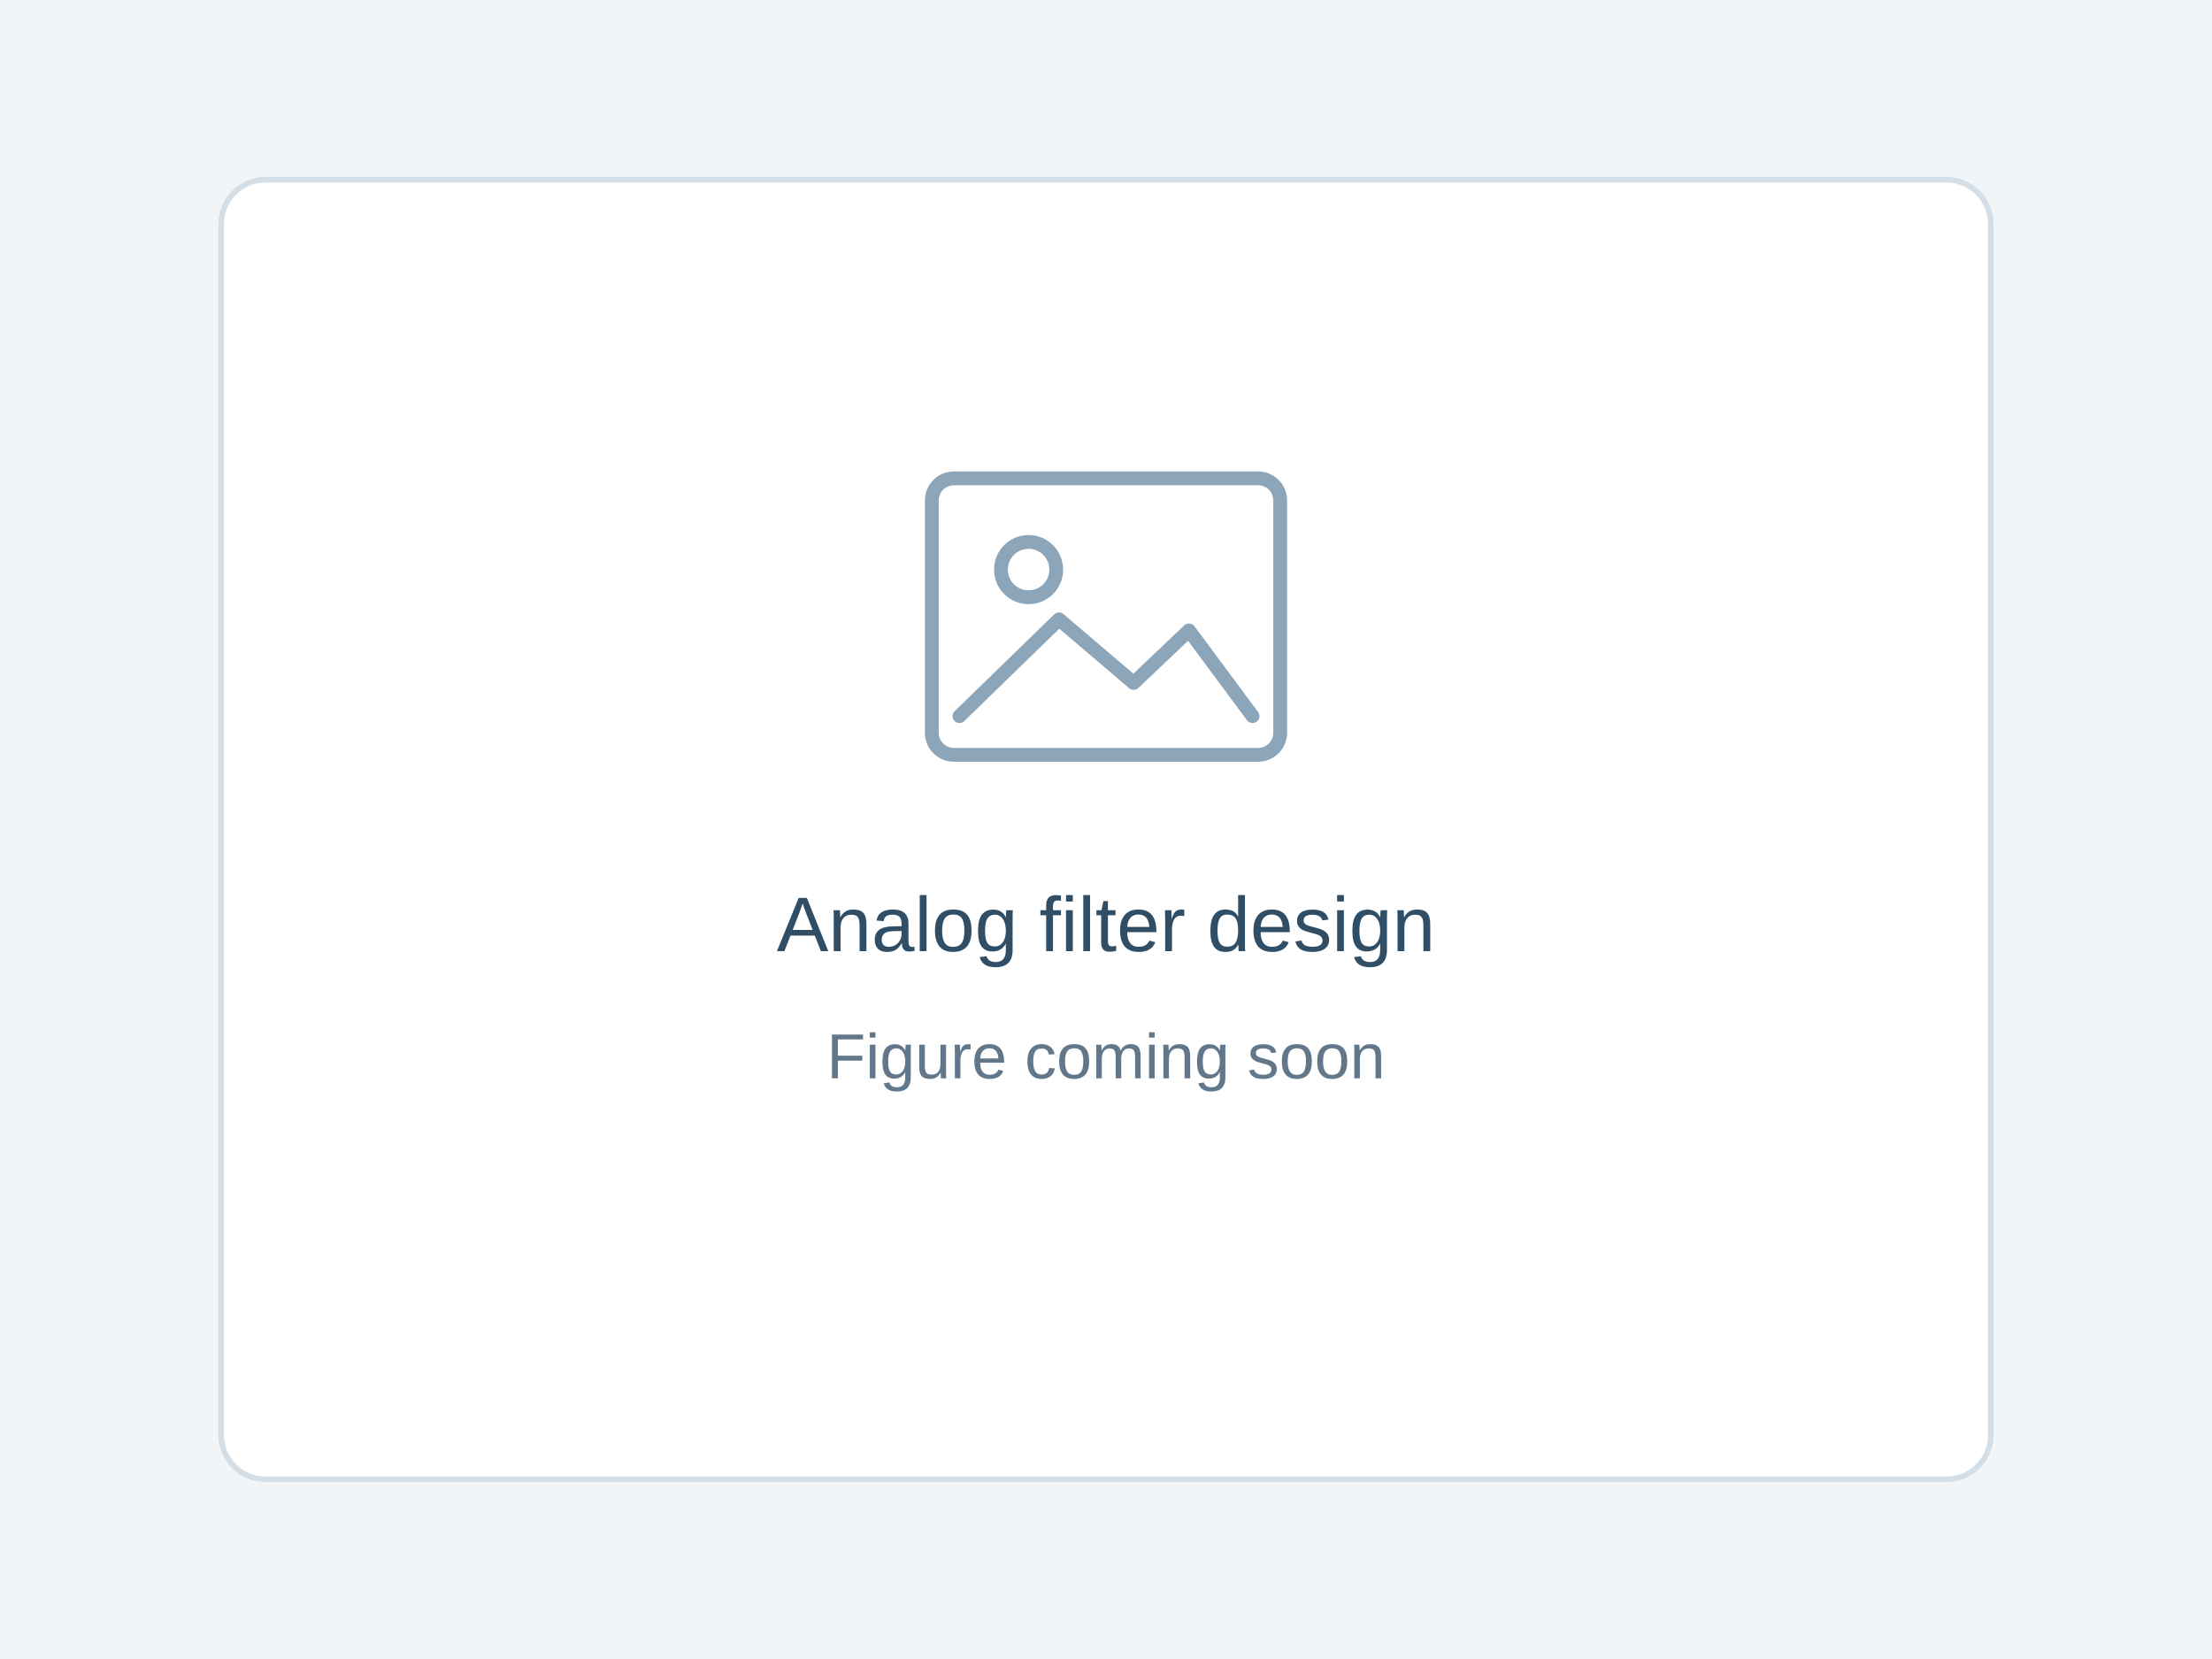
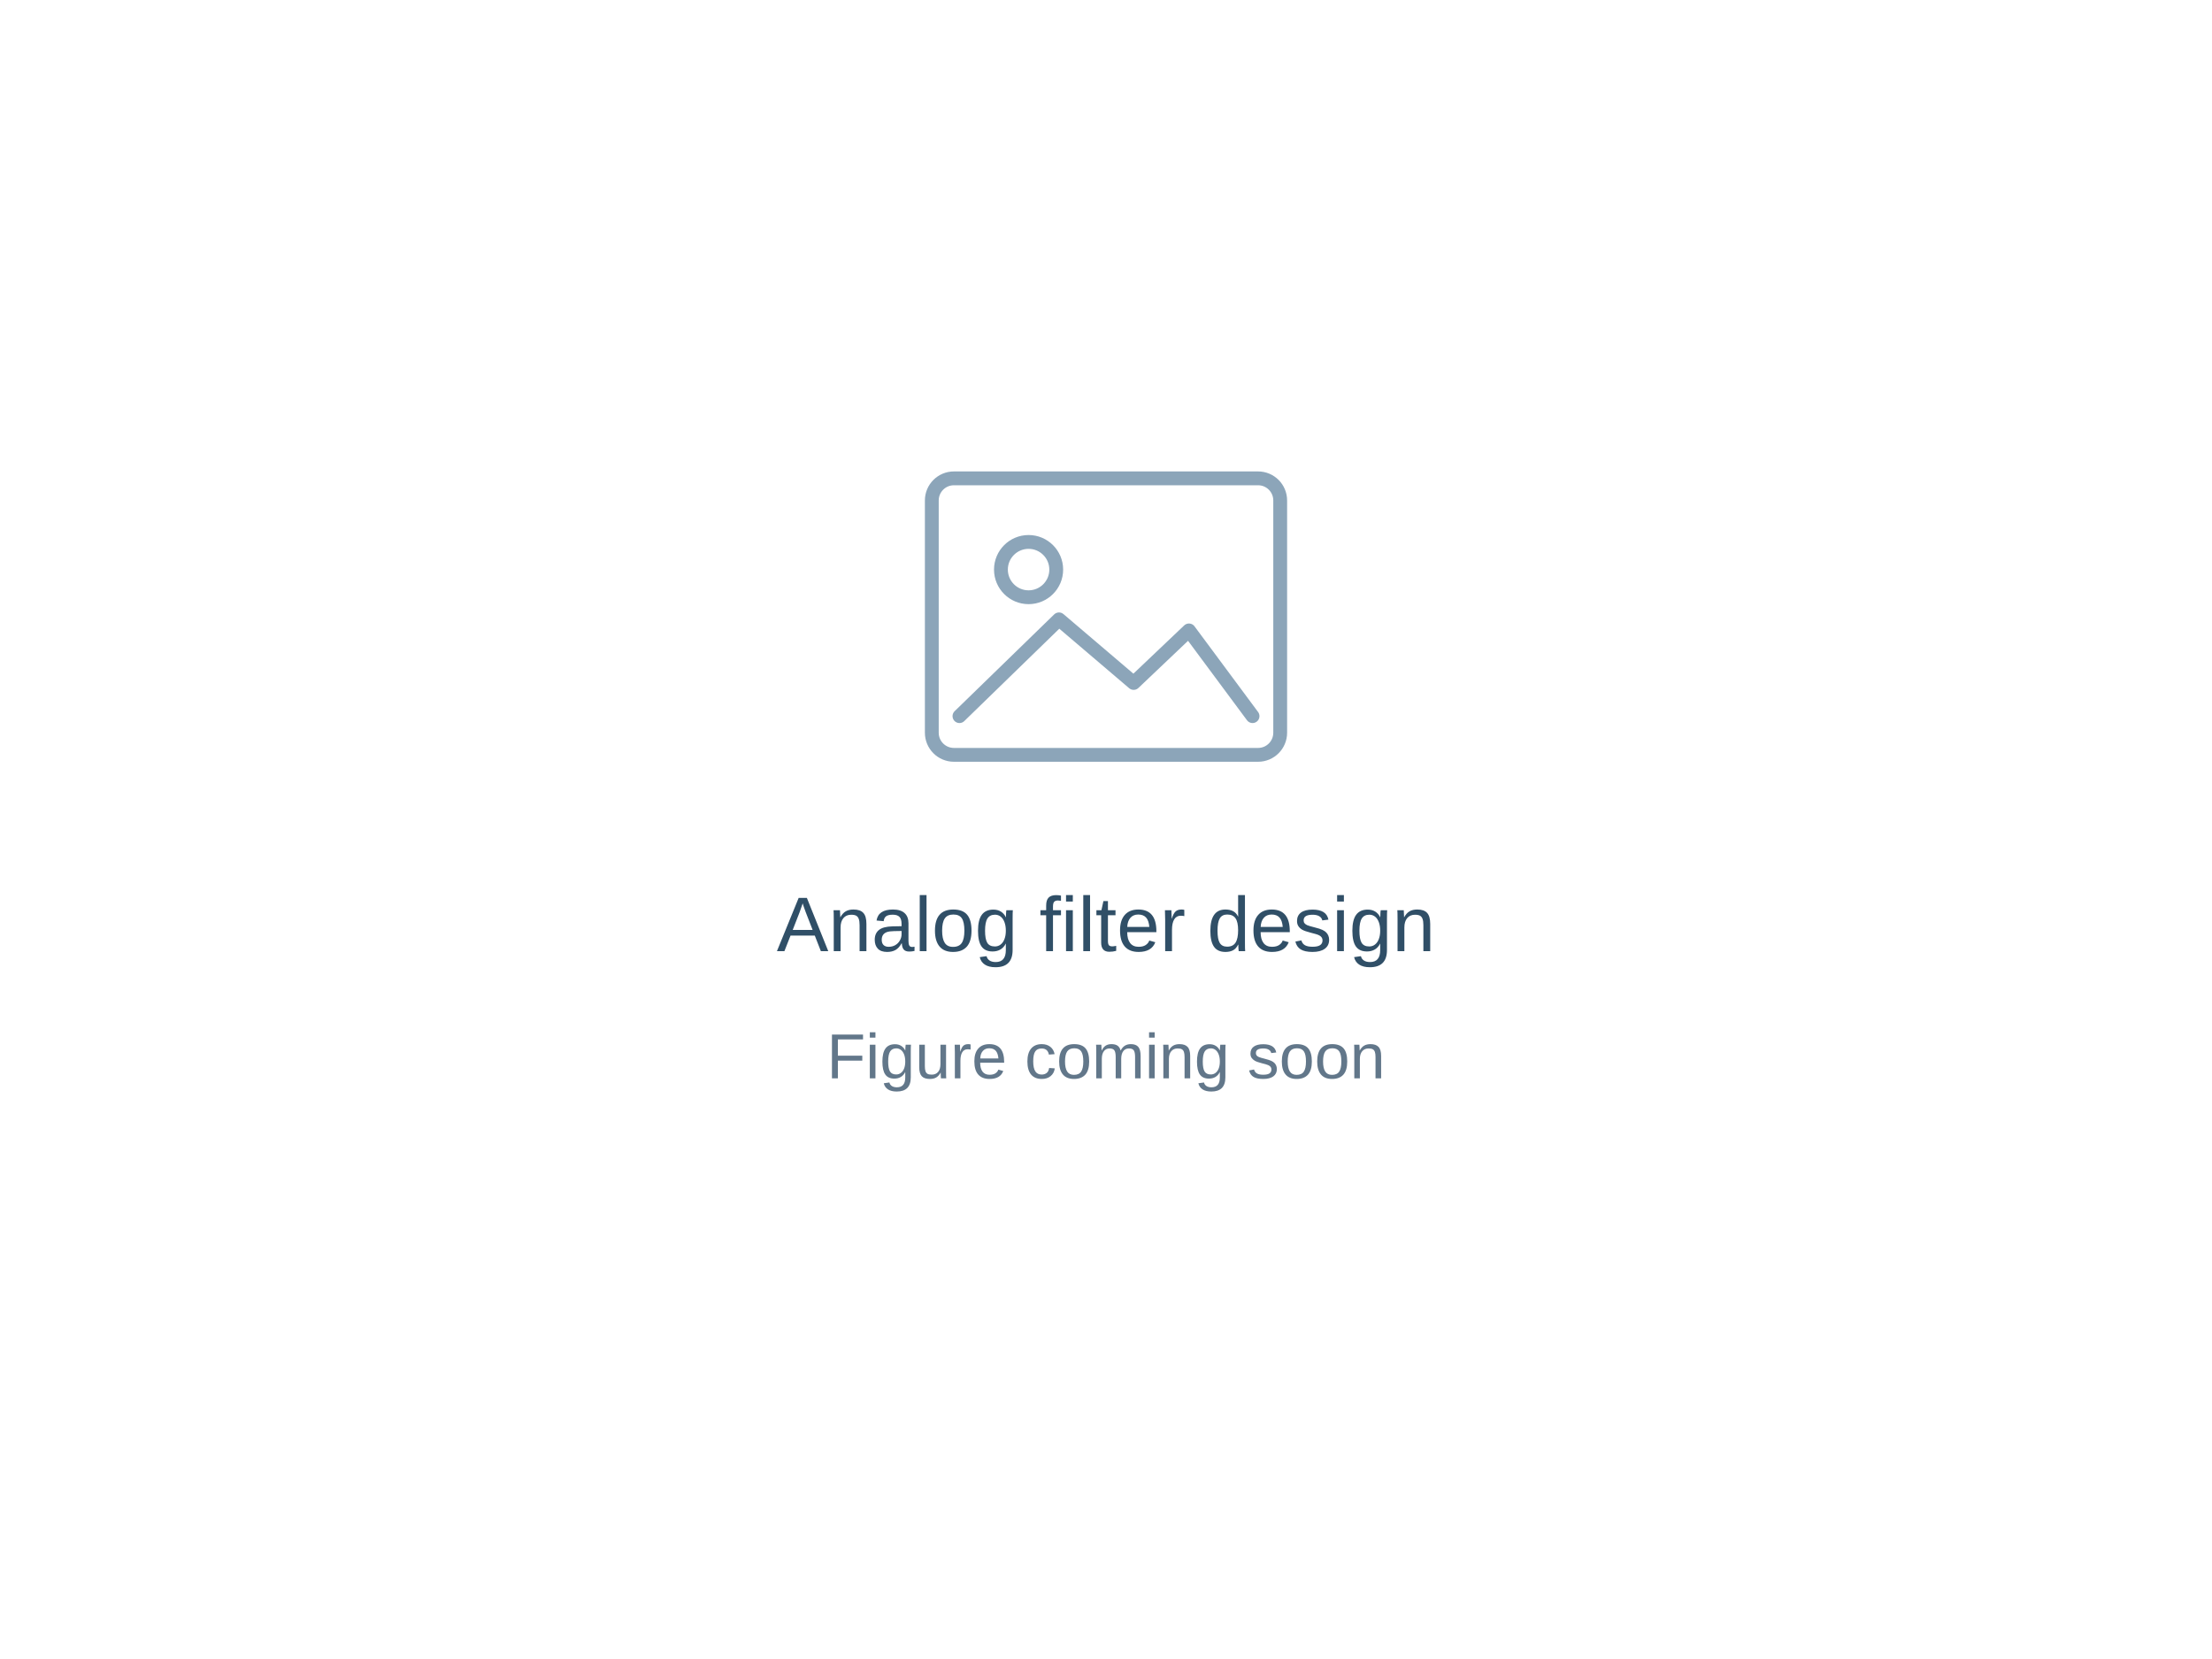
<svg xmlns="http://www.w3.org/2000/svg" width="800" height="600" viewBox="0 0 800 600" role="img" aria-labelledby="title desc">
-   <rect width="800" height="600" fill="#f1f5f8" />
-   <rect x="80" y="65" width="640" height="470" rx="16" fill="#fff" stroke="#d3dee7" stroke-width="2" />
+   <rect width="800" height="600" fill="#fff" />
  <g fill="none" stroke="#8ca5b9" stroke-width="5" stroke-linecap="round" stroke-linejoin="round">
    <rect x="337" y="173" width="126" height="100" rx="8" />
    <circle cx="372" cy="206" r="10" />
    <path d="m347 259 36-35 27 23 20-19 23 31" />
  </g>
  <text x="400" y="344" text-anchor="middle" font-family="Arial, sans-serif" font-size="28" fill="#304f67">Analog filter design</text>
  <text x="400" y="390" text-anchor="middle" font-family="Arial, sans-serif" font-size="23" fill="#62778a">Figure coming soon</text>
</svg>
